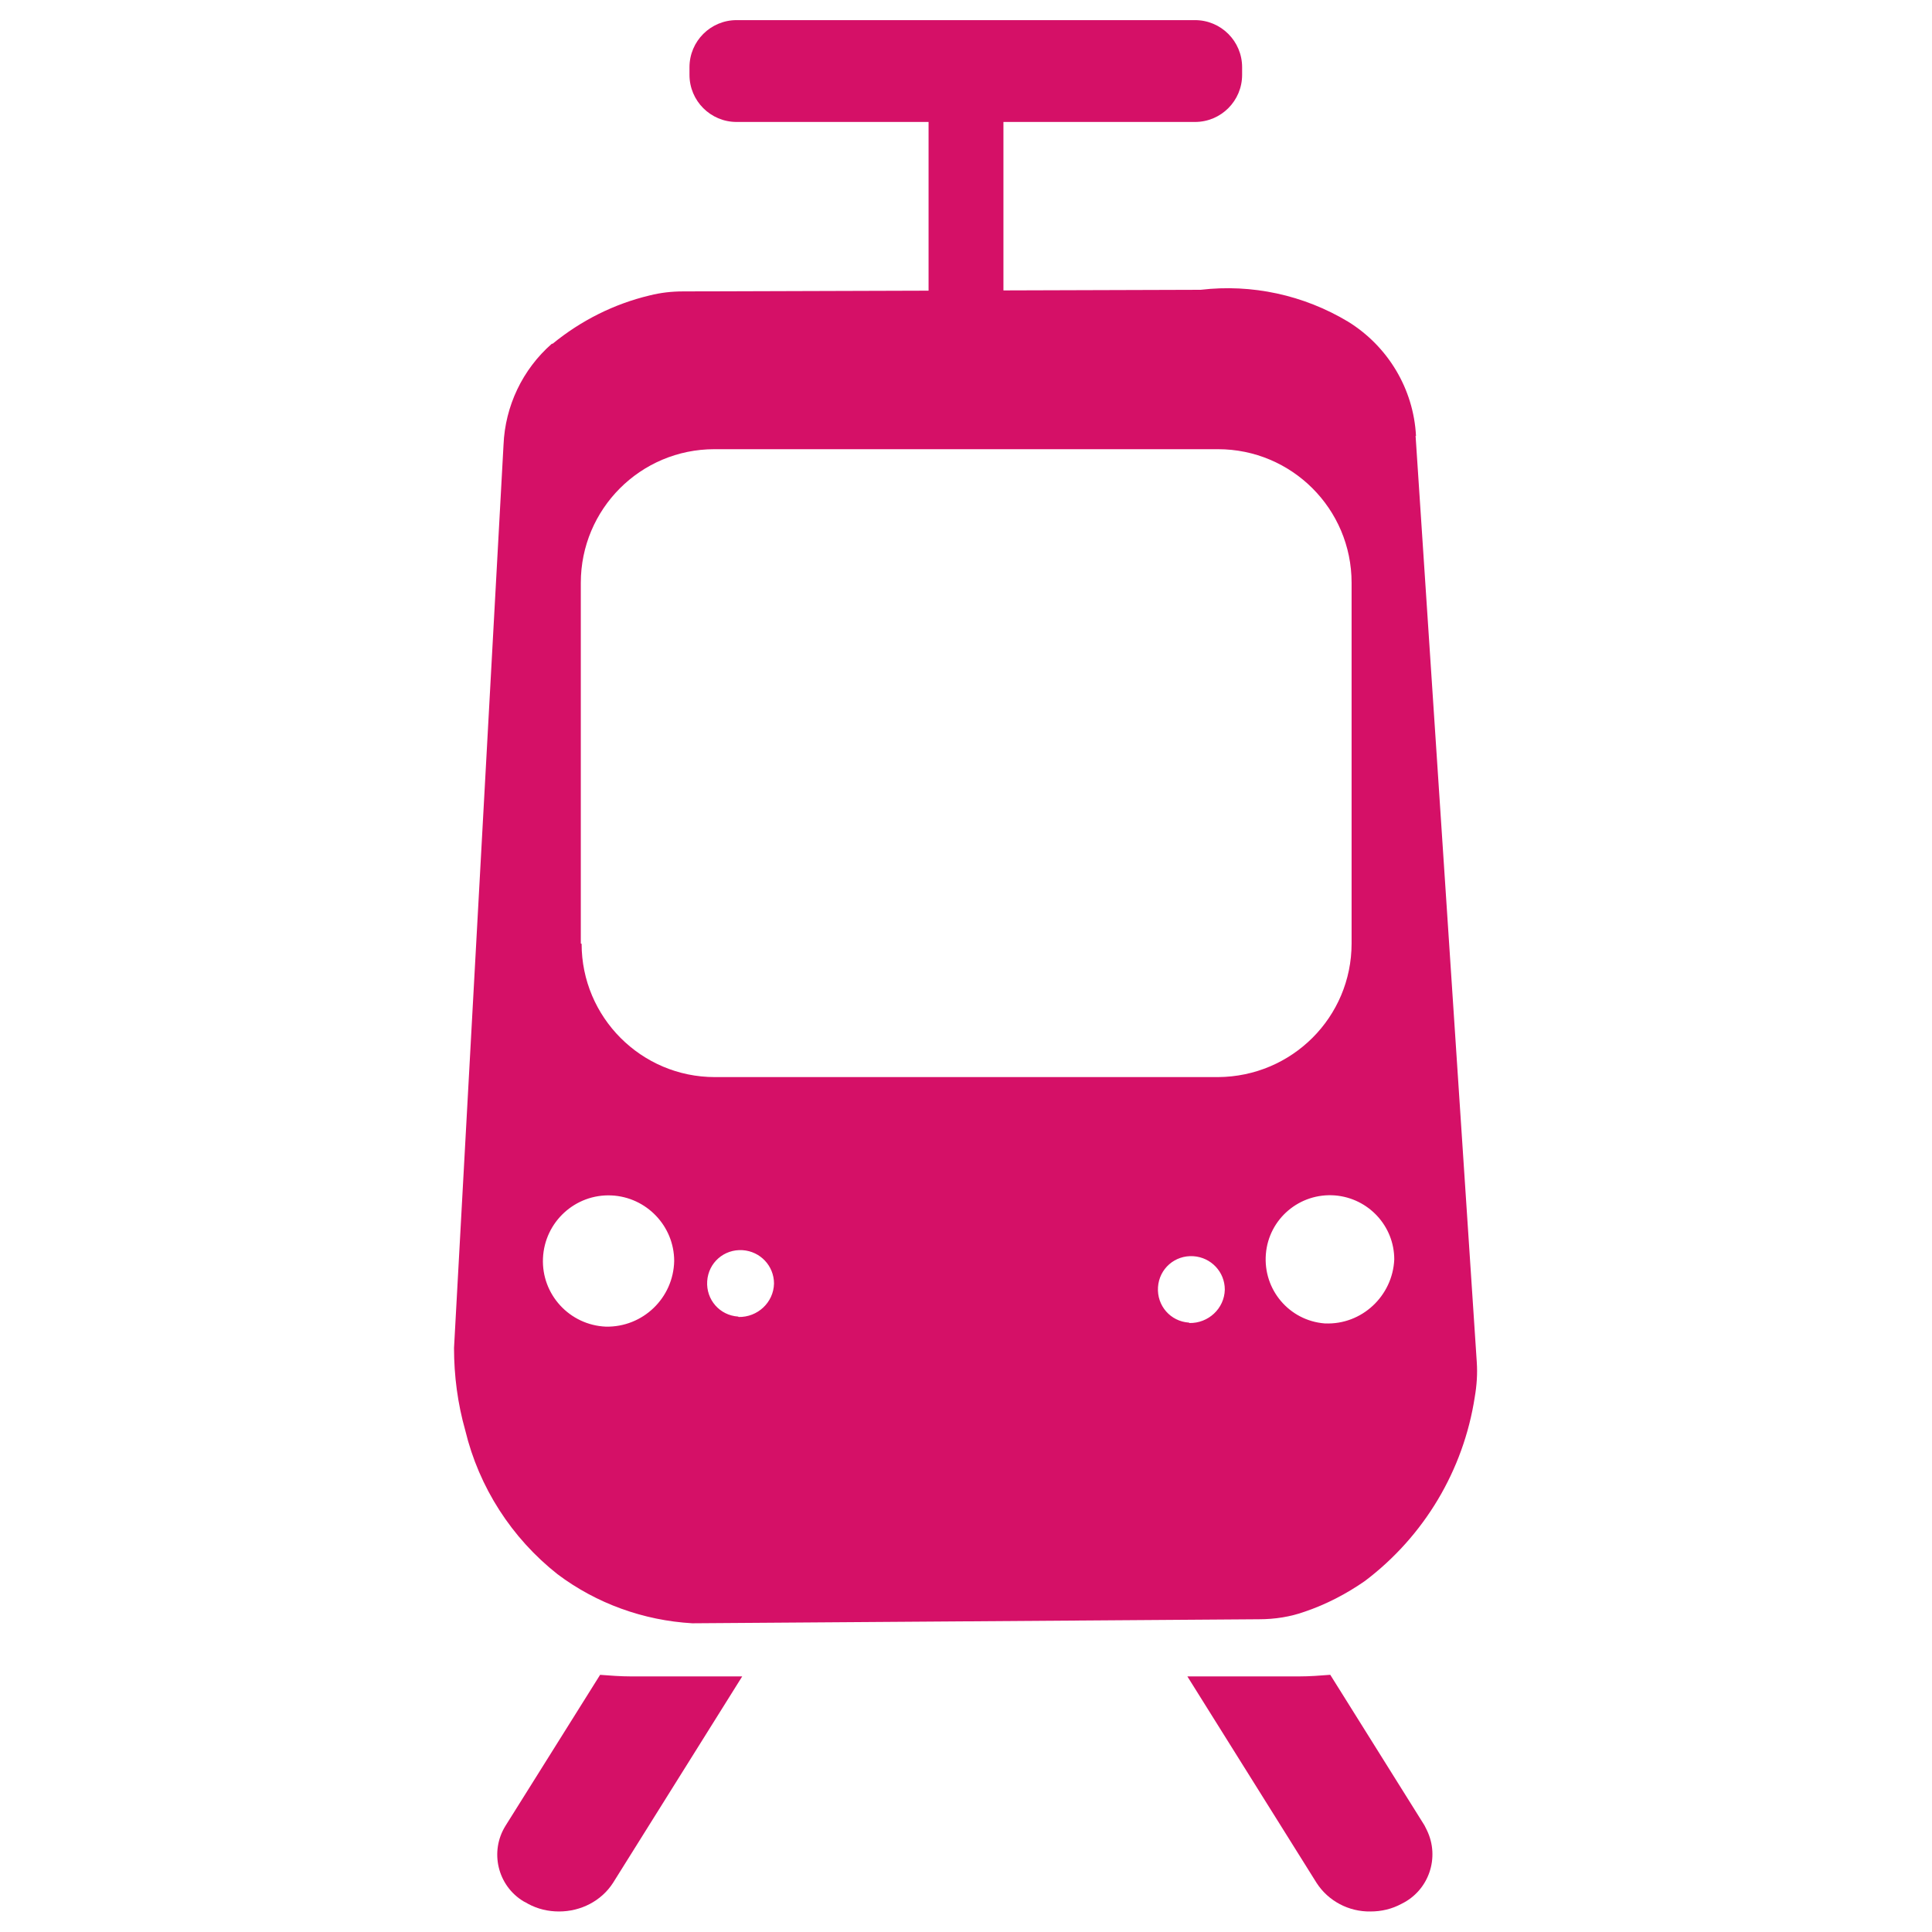
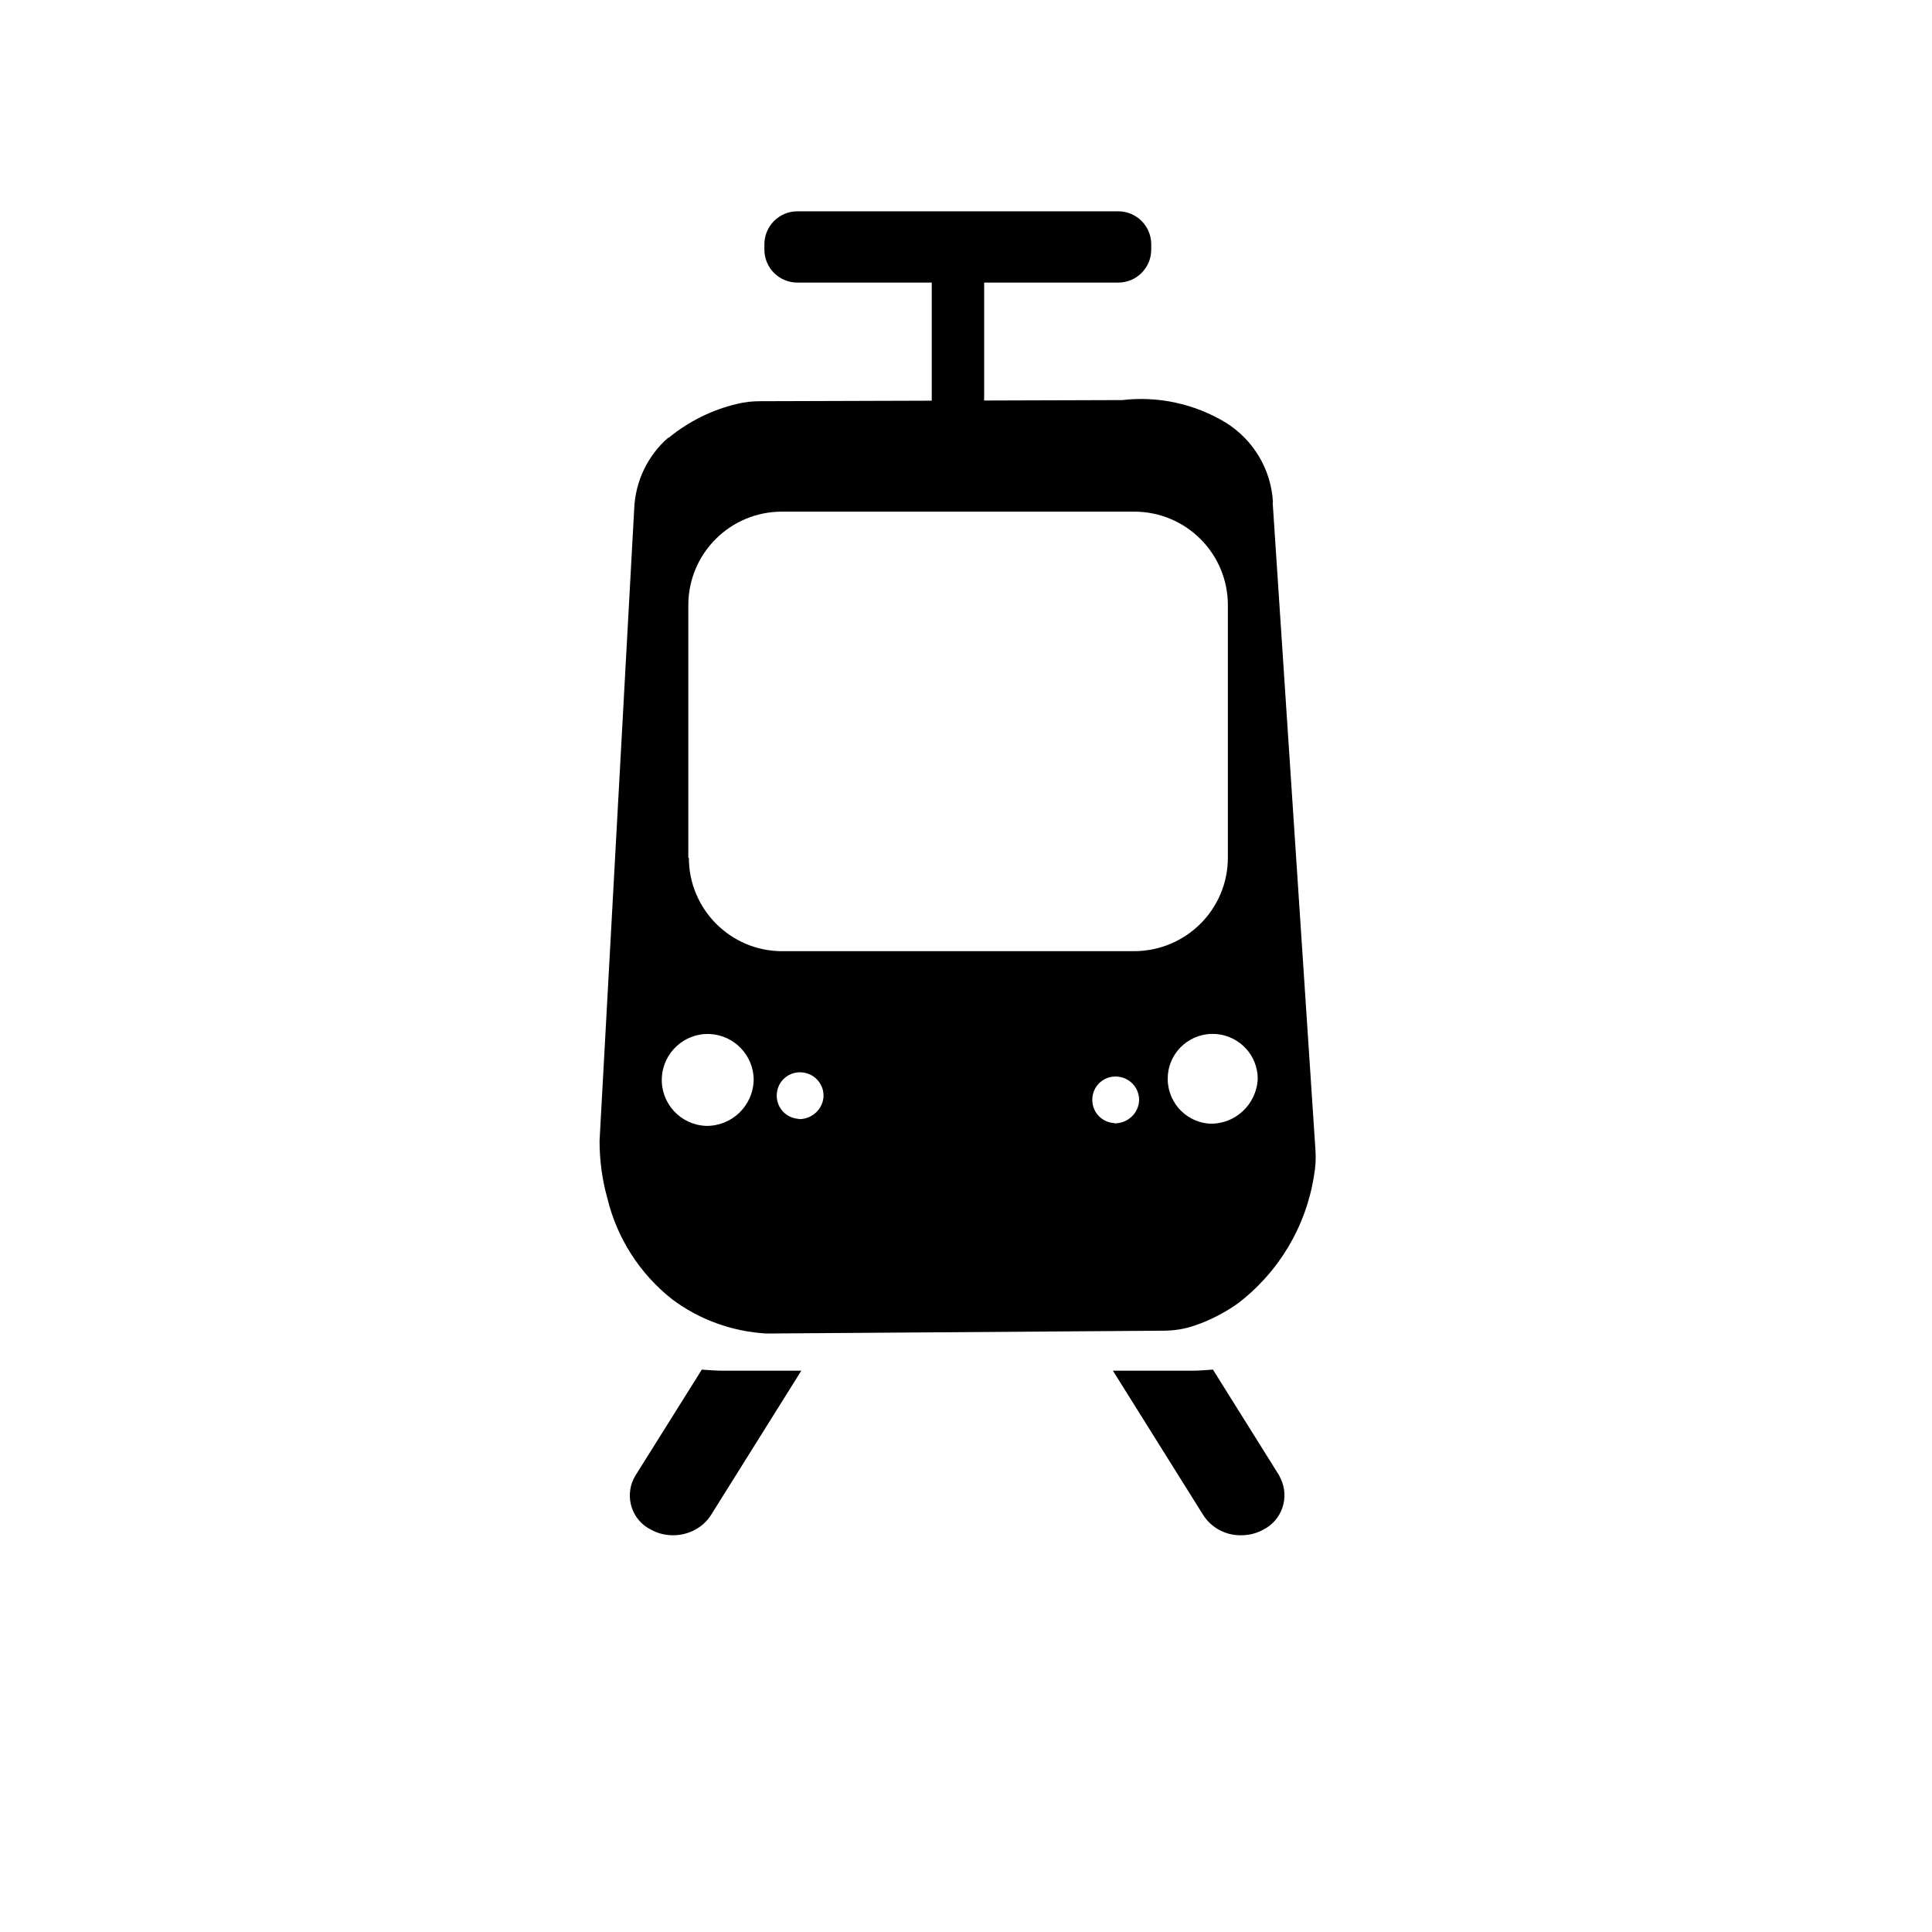
<svg xmlns="http://www.w3.org/2000/svg" id="a" viewBox="0 0 48 48">
-   <g id="b">
-     <path id="c" d="m14.91,41.61l-2.35,3.75c-.4.64-.2,1.49.45,1.88.04.02.08.04.11.06.24.13.5.19.77.19.54,0,1.05-.26,1.34-.71l3.21-5.13h-2.76c-.26,0-.52-.02-.78-.04" style="fill:#d51067;" />
-     <path id="d" d="m29.5,41.65l3.21,5.13c.29.45.8.72,1.34.71.27,0,.53-.06.77-.19.68-.33.96-1.15.63-1.83-.02-.04-.04-.08-.06-.12l-2.34-3.74c-.25.02-.51.04-.78.04h-2.77Z" style="fill:#d51067;" />
-     <rect id="e" x="23.07" y="2.84" width="1.86" height="4.71" style="fill:#d51067;" />
-     <path id="f" d="m35.18,10.83c-.06-1.17-.7-2.23-1.69-2.84-1.1-.66-2.39-.94-3.66-.79l-12.86.04c-.28,0-.55.03-.83.1-.88.21-1.7.62-2.41,1.2h-.02c-.73.64-1.16,1.55-1.2,2.51-.41,7.48-.82,14.96-1.23,22.44,0,.69.09,1.38.28,2.05.34,1.41,1.15,2.67,2.29,3.57.97.73,2.14,1.15,3.35,1.22l14.08-.1c.39,0,.78-.06,1.14-.19.53-.18,1.03-.44,1.49-.76,1.47-1.11,2.45-2.75,2.73-4.57.05-.29.07-.58.05-.87l-1.52-23.01Zm-20.13,22.13c-.9-.04-1.6-.8-1.56-1.7.04-.9.8-1.6,1.7-1.56.87.04,1.56.76,1.56,1.63-.02.92-.78,1.65-1.7,1.63Zm-.62-9.52v-8.96c0-1.83,1.48-3.32,3.32-3.32h12.51c1.83,0,3.32,1.48,3.32,3.32h0v8.96c0,1.83-1.48,3.31-3.32,3.32h-12.5c-1.83,0-3.31-1.49-3.31-3.31h0Zm3.91,9.27c-.46-.03-.8-.42-.77-.88.03-.46.42-.8.88-.77.44.03.78.39.78.83-.01.47-.41.84-.88.83h0Zm11.2.15c-.46-.03-.8-.42-.77-.88.03-.46.42-.8.88-.77.44.03.78.39.78.83-.01.47-.41.84-.88.83h0Zm3.37.02c-.88-.07-1.53-.84-1.46-1.72s.84-1.53,1.72-1.46c.83.07,1.47.76,1.47,1.59-.04.91-.81,1.63-1.72,1.59h0Z" style="fill:#d51067;" />
-     <rect id="g" x="17.13" y=".5" width="13.73" height="2.53" rx="1.17" ry="1.17" style="fill:#d51067;" />
+   <g id="b" transform="scale(0.7 0.7) translate(10 7)">
+     <path id="c" d="m14.91,41.61l-2.35,3.75c-.4.64-.2,1.49.45,1.88.04.02.08.04.11.06.24.13.5.19.77.19.54,0,1.05-.26,1.34-.71l3.21-5.13h-2.76c-.26,0-.52-.02-.78-.04" />
+     <path id="d" d="m29.5,41.65l3.21,5.13c.29.45.8.72,1.34.71.27,0,.53-.06.77-.19.68-.33.96-1.15.63-1.83-.02-.04-.04-.08-.06-.12l-2.34-3.74c-.25.02-.51.04-.78.04h-2.77Z" />
+     <rect id="e" x="23.07" y="2.84" width="1.86" height="4.71" />
+     <path id="f" d="m35.18,10.83c-.06-1.17-.7-2.23-1.69-2.84-1.1-.66-2.39-.94-3.66-.79l-12.86.04c-.28,0-.55.03-.83.1-.88.21-1.7.62-2.41,1.2h-.02c-.73.64-1.16,1.55-1.2,2.51-.41,7.48-.82,14.96-1.23,22.44,0,.69.09,1.38.28,2.05.34,1.41,1.15,2.67,2.29,3.57.97.73,2.14,1.15,3.35,1.22l14.08-.1c.39,0,.78-.06,1.14-.19.53-.18,1.03-.44,1.49-.76,1.47-1.11,2.45-2.75,2.73-4.57.05-.29.07-.58.05-.87l-1.52-23.01Zm-20.13,22.13c-.9-.04-1.6-.8-1.56-1.7.04-.9.8-1.6,1.7-1.56.87.04,1.56.76,1.56,1.63-.02.92-.78,1.65-1.7,1.63Zm-.62-9.52v-8.96c0-1.83,1.48-3.32,3.32-3.32h12.51c1.83,0,3.32,1.48,3.32,3.32h0v8.96c0,1.83-1.48,3.31-3.32,3.32h-12.5c-1.83,0-3.31-1.49-3.31-3.31h0Zm3.91,9.27c-.46-.03-.8-.42-.77-.88.03-.46.42-.8.88-.77.44.03.78.39.78.83-.01.47-.41.84-.88.83h0Zm11.2.15c-.46-.03-.8-.42-.77-.88.03-.46.42-.8.88-.77.44.03.78.39.78.83-.01.47-.41.84-.88.83h0Zm3.37.02c-.88-.07-1.53-.84-1.46-1.72s.84-1.53,1.72-1.46c.83.07,1.47.76,1.47,1.59-.04.91-.81,1.63-1.72,1.59h0Z" />
+     <rect id="g" x="17.13" y=".5" width="13.73" height="2.53" rx="1.17" ry="1.17" />
  </g>
</svg>
